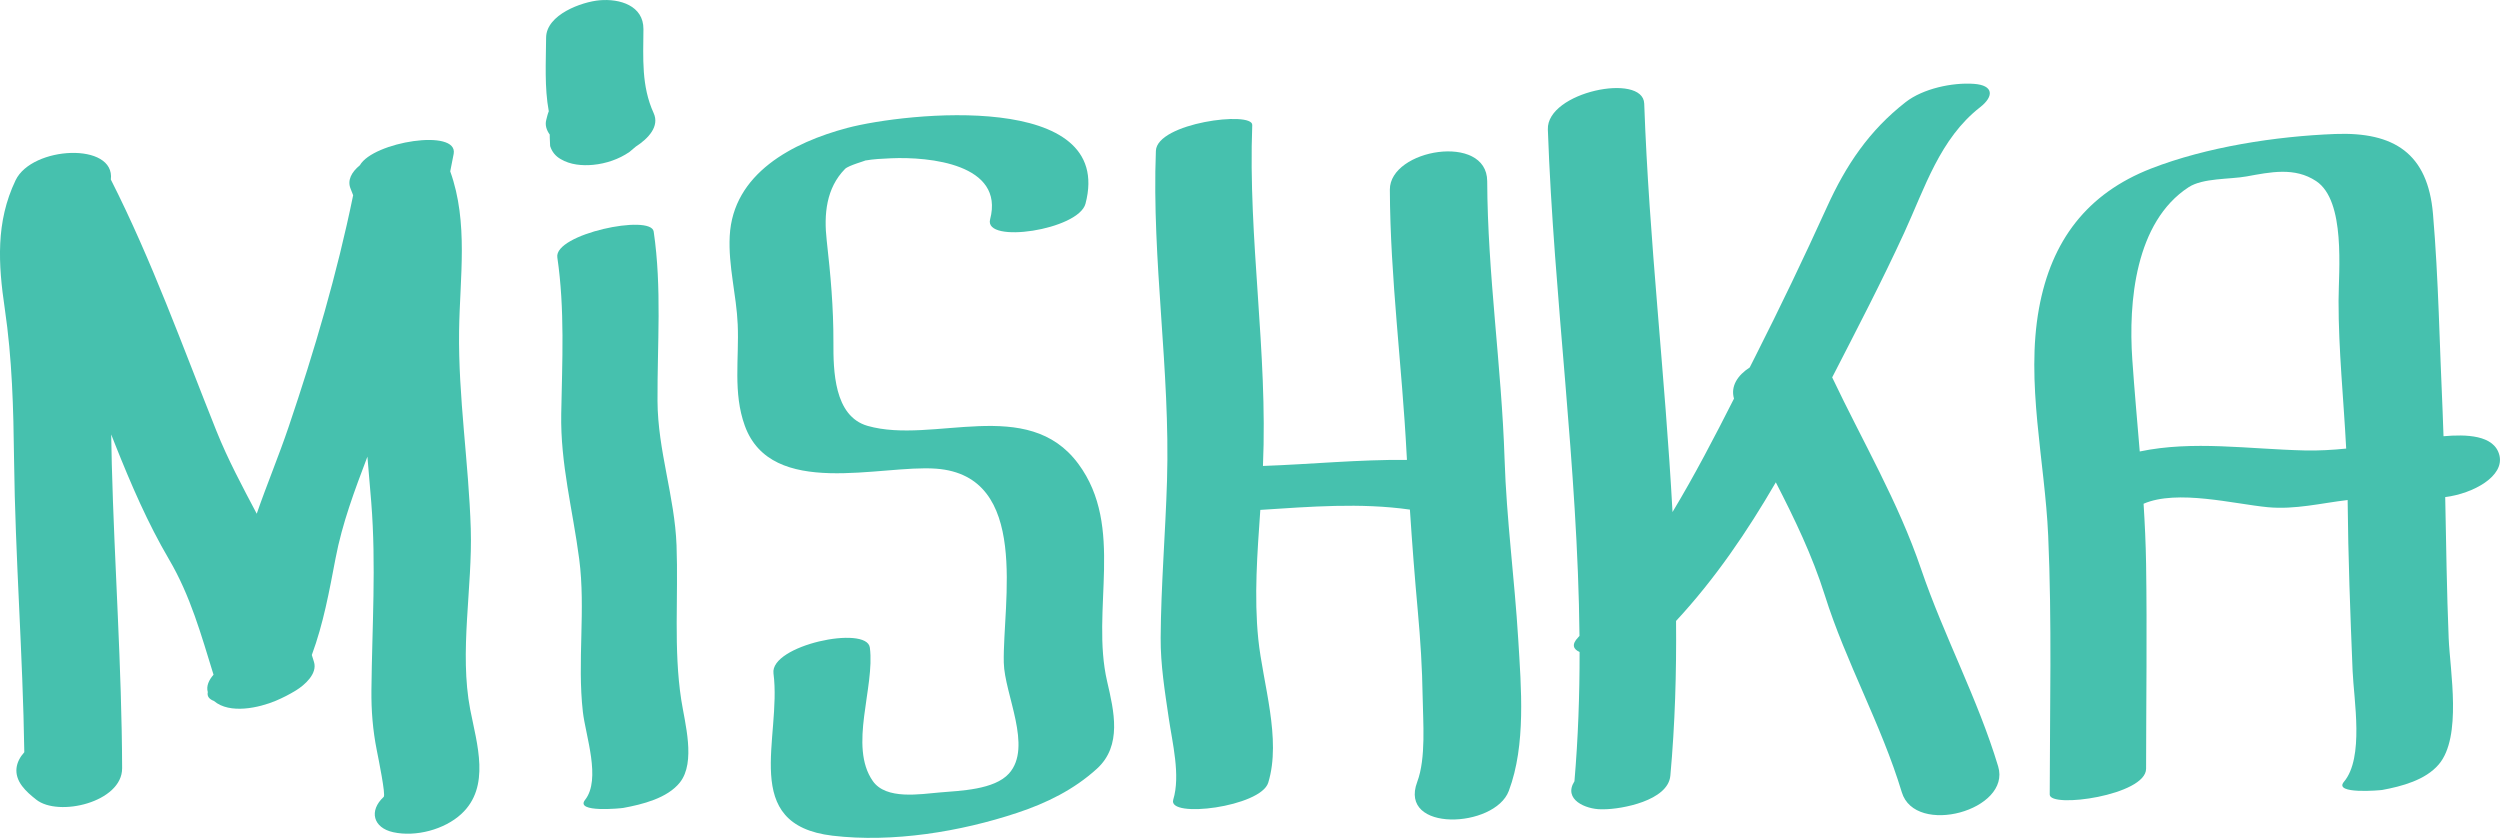
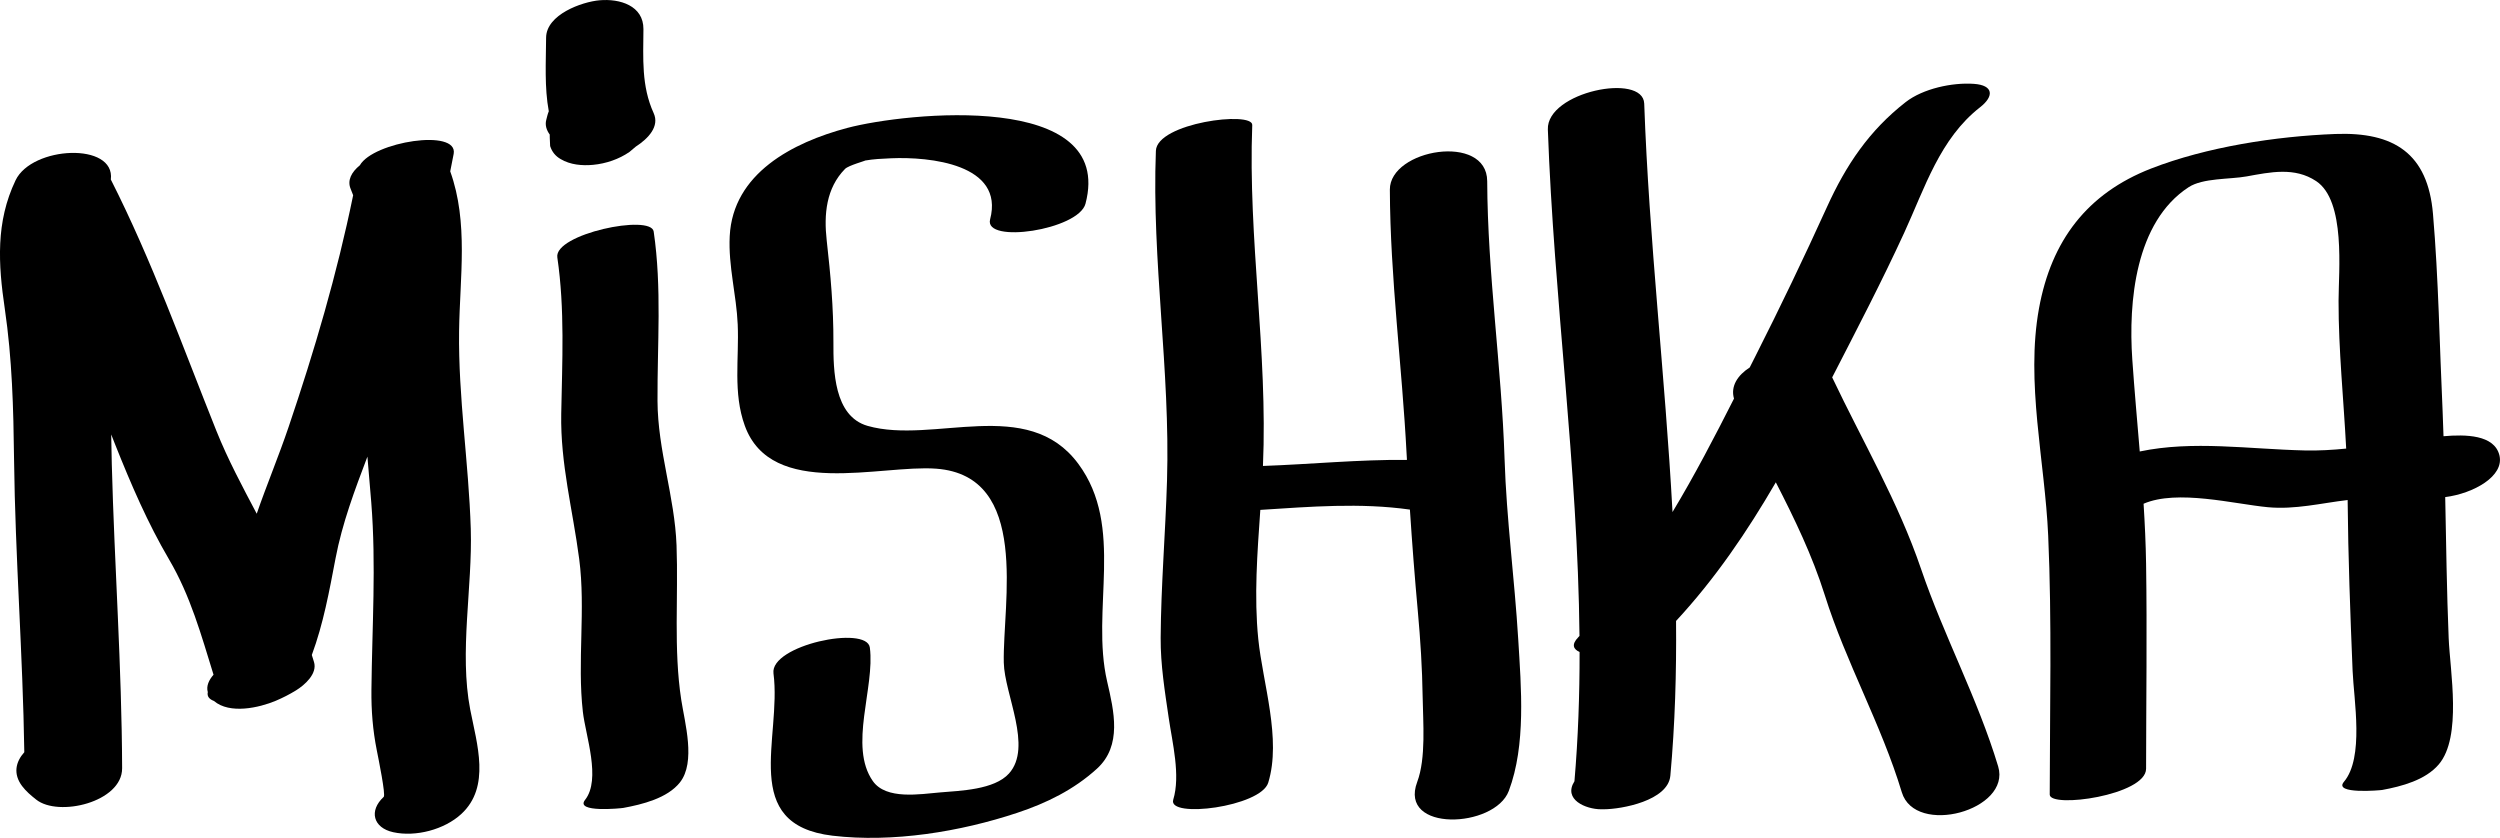
- <svg xmlns="http://www.w3.org/2000/svg" version="1.1" id="Layer_1" x="0px" y="0px" width="101.615px" height="34.056px" fill="#46c1ae" viewBox="0 0 101.615 34.056" enable-background="new 0 0 101.615 34.056" xml:space="preserve">
+ <svg xmlns="http://www.w3.org/2000/svg" version="1.1" id="Layer_1" x="0px" y="0px" width="101.615px" height="34.056px" fill="#000" viewBox="0 0 101.615 34.056" enable-background="new 0 0 101.615 34.056" xml:space="preserve">
  <g>
    <path d="M19.135,21.495c-0.083-2.683-0.51-5.347-0.475-8.035c0.028-2.174,0.389-4.41-0.36-6.495 c0.047-0.237,0.096-0.473,0.14-0.711c0.193-1.045-3.271-0.492-3.813,0.464c-0.343,0.28-0.519,0.615-0.375,0.957 c0.037,0.086,0.069,0.174,0.102,0.261c-0.656,3.204-1.57,6.306-2.621,9.412c-0.402,1.188-0.888,2.349-1.298,3.533 c-0.582-1.104-1.169-2.194-1.643-3.377C7.418,14.071,6.18,10.602,4.505,7.298C4.695,5.77,1.301,5.93,0.632,7.33 c-0.809,1.694-0.705,3.403-0.438,5.214c0.3,2.042,0.353,4.05,0.377,6.111c0.047,3.976,0.358,7.943,0.417,11.919 c-0.354,0.395-0.461,0.881-0.091,1.375c0.162,0.216,0.361,0.382,0.571,0.549c0.904,0.724,3.5,0.107,3.496-1.271 c-0.014-4.123-0.312-8.238-0.42-12.358c-0.011-0.404-0.018-0.807-0.024-1.21c0.057,0.145,0.114,0.29,0.171,0.434 c0.64,1.604,1.31,3.163,2.185,4.654c0.868,1.478,1.303,3.064,1.803,4.677c-0.189,0.217-0.303,0.462-0.233,0.708 c-0.039,0.18,0.07,0.292,0.251,0.36c0.639,0.548,1.841,0.274,2.509-0.007c0.287-0.121,0.561-0.261,0.826-0.424 c0.345-0.212,0.883-0.679,0.729-1.159c-0.03-0.093-0.058-0.186-0.087-0.279c0.47-1.27,0.709-2.589,0.965-3.93 c0.272-1.428,0.782-2.78,1.295-4.133c0.052,0.619,0.106,1.238,0.156,1.855c0.204,2.554,0.033,5.072,0.007,7.626 c-0.008,0.847,0.054,1.633,0.219,2.461c0.068,0.343,0.367,1.808,0.281,1.887c-0.611,0.564-0.433,1.257,0.385,1.437 c0.915,0.201,2.081-0.105,2.77-0.742c1.198-1.106,0.632-2.845,0.361-4.241C18.661,26.501,19.208,23.879,19.135,21.495z" />
    <path d="M27.499,22.17c-0.074-1.988-0.765-3.862-0.774-5.872c-0.011-2.305,0.181-4.593-0.155-6.886 c-0.106-0.725-4.056,0.1-3.917,1.05c0.309,2.11,0.197,4.229,0.159,6.354c-0.037,2.044,0.468,3.898,0.73,5.904 c0.269,2.054-0.084,4.157,0.149,6.213c0.109,0.962,0.75,2.743,0.089,3.58c-0.42,0.532,1.469,0.342,1.553,0.326 c0.769-0.142,1.793-0.392,2.304-1.038c0.653-0.828,0.196-2.426,0.053-3.357C27.374,26.385,27.576,24.249,27.499,22.17z" />
    <path d="M43.828,18.851c-2.062-2.784-5.889-0.78-8.561-1.54c-1.377-0.392-1.395-2.271-1.392-3.396 c0.004-1.426-0.114-2.732-0.273-4.146c-0.119-1.052-0.024-2.121,0.746-2.904c0.142-0.144,0.859-0.336,0.81-0.339 c0.354-0.061,0.676-0.076,1.067-0.093c1.549-0.066,4.613,0.232,4.019,2.483c-0.266,1.01,3.596,0.431,3.877-0.637 c1.213-4.598-7.284-3.714-9.686-3.078C32.225,5.789,29.787,7.047,29.66,9.6c-0.061,1.219,0.273,2.379,0.325,3.587 c0.061,1.39-0.198,2.776,0.289,4.118c1.082,2.982,5.52,1.576,7.778,1.745c3.845,0.287,2.697,5.469,2.748,7.883 c0.027,1.288,1.181,3.429,0.211,4.507c-0.595,0.662-1.982,0.699-2.792,0.768c-0.813,0.068-2.201,0.312-2.742-0.461 c-0.993-1.418,0.091-3.799-0.121-5.425c-0.121-0.924-4.066-0.095-3.917,1.05c0.342,2.627-1.399,6.145,2.402,6.596 c2.441,0.289,5.191-0.161,7.5-0.928c1.196-0.396,2.307-0.942,3.243-1.793c1.035-0.941,0.694-2.348,0.417-3.547 C44.324,24.782,45.732,21.421,43.828,18.851z" />
    <path d="M61.155,18.662c-0.122-3.777-0.69-7.513-0.706-11.297c-0.008-1.971-3.963-1.305-3.957,0.343 c0.015,3.608,0.497,7.167,0.682,10.764c0.004,0.074,0.008,0.147,0.013,0.221c-1.949-0.018-3.899,0.177-5.853,0.246 c0.201-4.633-0.611-9.227-0.435-13.857c0.022-0.582-3.874-0.09-3.917,1.049c-0.171,4.475,0.587,8.915,0.453,13.392 c-0.064,2.136-0.245,4.264-0.259,6.402c-0.007,1.095,0.171,2.183,0.329,3.263c0.146,0.999,0.484,2.331,0.182,3.318 c-0.237,0.772,3.561,0.29,3.862-0.694c0.544-1.778-0.222-4.039-0.405-5.839c-0.175-1.725-0.039-3.499,0.083-5.248 c2.03-0.13,4.059-0.297,6.08-0.012c0.09,1.378,0.196,2.754,0.322,4.134c0.105,1.157,0.179,2.313,0.196,3.475 c0.015,1.019,0.142,2.496-0.221,3.461c-0.773,2.057,3.15,1.889,3.723,0.364c0.703-1.87,0.502-4.199,0.383-6.164 C61.562,23.54,61.233,21.109,61.155,18.662z" />
    <path d="M78.087,23.136c-0.939-2.758-2.373-5.177-3.616-7.797c1.001-1.949,2.018-3.898,2.932-5.888 c0.831-1.808,1.446-3.819,3.08-5.092c0.574-0.447,0.55-0.896-0.255-0.951c-0.875-0.061-2.064,0.192-2.77,0.742 c-1.485,1.158-2.427,2.563-3.201,4.268c-0.932,2.051-1.896,4.063-2.914,6.075c-0.074,0.147-0.149,0.295-0.224,0.443 c-0.49,0.315-0.785,0.762-0.639,1.266c-0.792,1.563-1.6,3.117-2.499,4.61c-0.299-5.534-0.955-11.061-1.15-16.6 c-0.045-1.27-3.971-0.479-3.917,1.049c0.243,6.868,1.219,13.719,1.286,20.587c-0.016,0.017-0.031,0.034-0.047,0.051 c-0.301,0.308-0.19,0.494,0.051,0.602c0.002,1.75-0.059,3.501-0.209,5.254c-0.472,0.745,0.463,1.139,1.084,1.139 c0.032,0,0.064,0,0.096,0c0.739,0,2.626-0.35,2.718-1.364c0.191-2.1,0.251-4.196,0.232-6.291c1.59-1.715,2.89-3.63,4.055-5.635 c0.759,1.48,1.482,2.972,1.989,4.582c0.861,2.741,2.299,5.261,3.131,8.014c0.544,1.806,4.457,0.738,3.917-1.049 C80.388,28.398,79.013,25.854,78.087,23.136z" />
    <path d="M101.59,18.501c-0.21-0.832-1.372-0.849-2.271-0.77c-0.012-0.335-0.02-0.671-0.036-1.006 c-0.125-2.661-0.165-5.379-0.392-8.032c-0.209-2.458-1.585-3.337-3.972-3.247c-2.416,0.092-5.229,0.527-7.482,1.403 c-2.607,1.014-4.058,2.935-4.559,5.681c-0.549,3.014,0.24,6.219,0.373,9.246c0.154,3.503,0.066,7.014,0.062,10.519 c0,0.573,3.916,0.031,3.917-1.049c0.003-2.776,0.042-5.551,0-8.327c-0.013-0.818-0.051-1.632-0.102-2.444 c1.369-0.593,3.687,0.012,5.05,0.141c1.107,0.104,2.169-0.166,3.244-0.292c0.021,2.312,0.107,4.635,0.202,6.944 c0.049,1.184,0.477,3.53-0.354,4.511c-0.437,0.516,1.48,0.343,1.555,0.33c0.793-0.146,1.761-0.401,2.303-1.041 c0.949-1.12,0.456-3.79,0.401-5.126c-0.078-1.91-0.102-3.824-0.141-5.737C100.542,20.058,101.805,19.351,101.59,18.501z M86.972,18.351c-0.103-1.245-0.217-2.49-0.303-3.743c-0.16-2.331,0.117-5.583,2.29-6.999c0.58-0.379,1.675-0.315,2.354-0.438 c0.97-0.176,1.956-0.389,2.829,0.19c1.21,0.802,0.912,3.657,0.911,4.869c-0.003,2.005,0.207,4.001,0.31,6.003 c-0.552,0.055-1.111,0.089-1.683,0.076C91.394,18.256,89.136,17.896,86.972,18.351z" />
    <path d="M24.108,6.7c0.521-0.05,1.045-0.226,1.477-0.524c0.085-0.072,0.171-0.144,0.256-0.216c0.52-0.335,0.972-0.827,0.728-1.361 c-0.504-1.105-0.423-2.231-0.416-3.414c0.006-0.958-0.963-1.246-1.781-1.174c-0.723,0.063-2.168,0.581-2.175,1.52 c-0.006,0.993-0.071,2.016,0.109,2.992c-0.047,0.113-0.074,0.239-0.104,0.355c-0.055,0.212,0.016,0.42,0.142,0.59 c0,0.045,0.002,0.089,0.002,0.134c0.005,0.112,0.01,0.224,0.015,0.335c0.073,0.232,0.216,0.409,0.429,0.53 C23.178,6.7,23.668,6.742,24.108,6.7z" />
  </g>
</svg>
